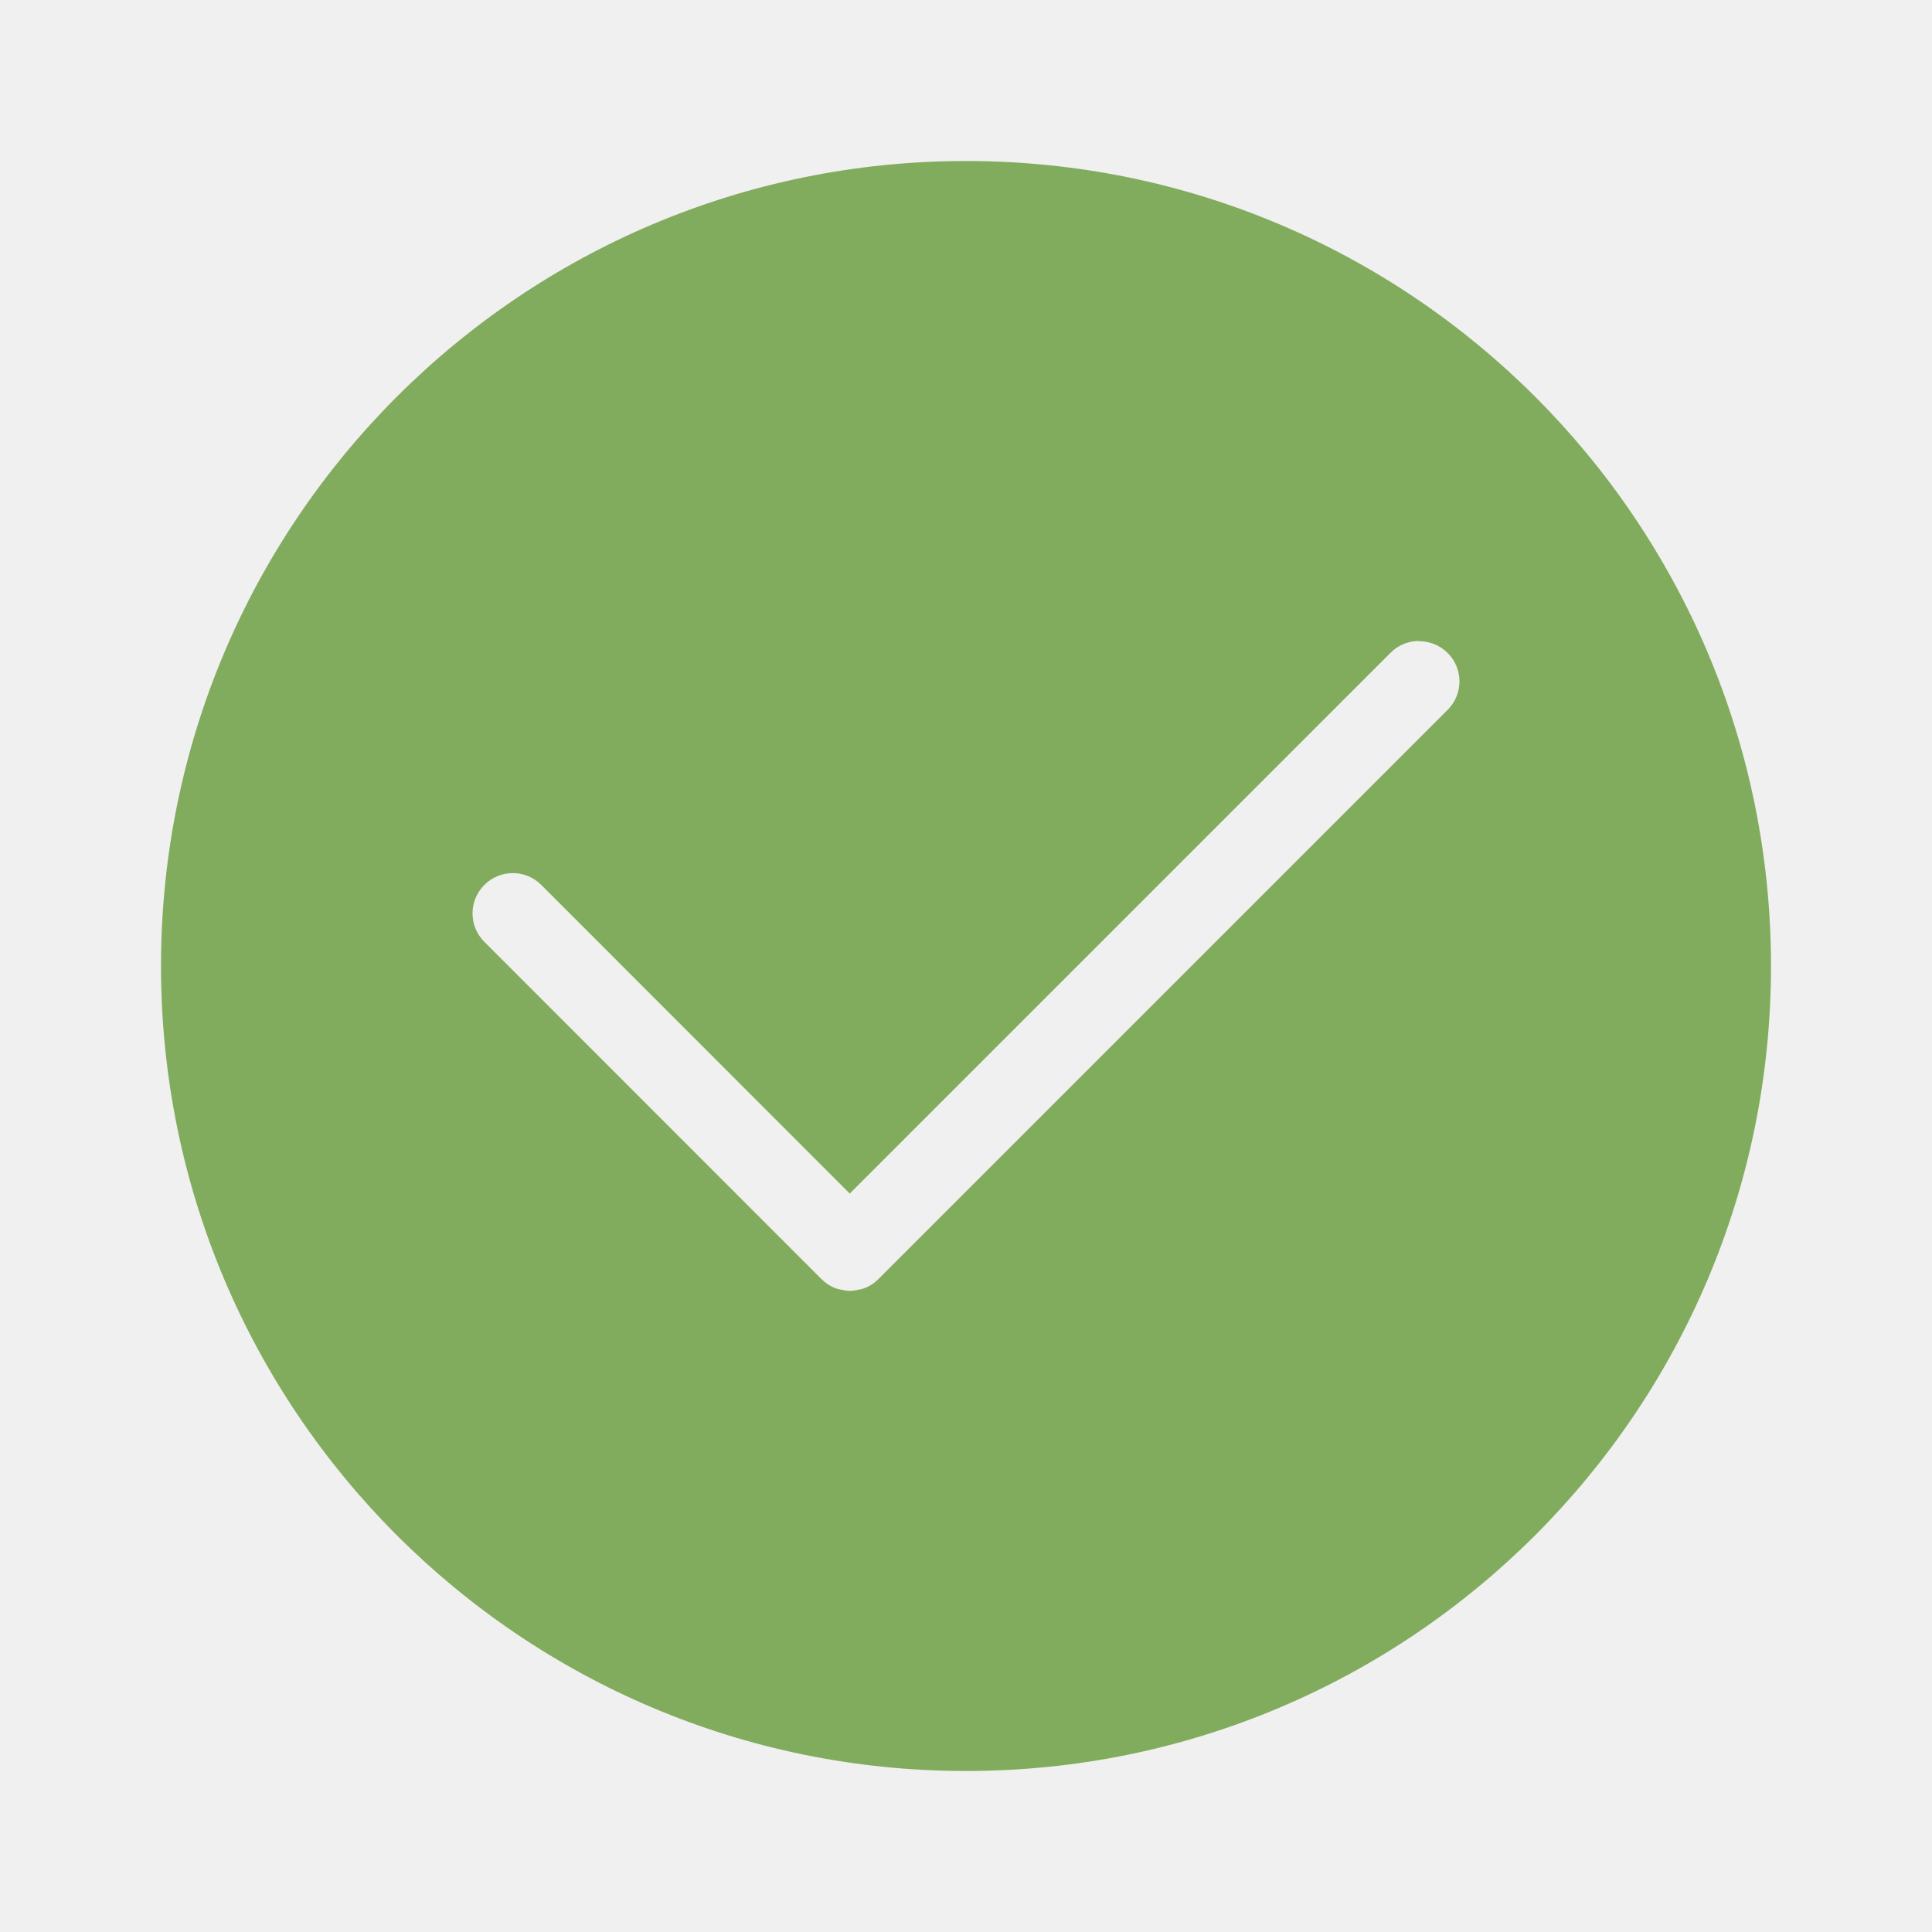
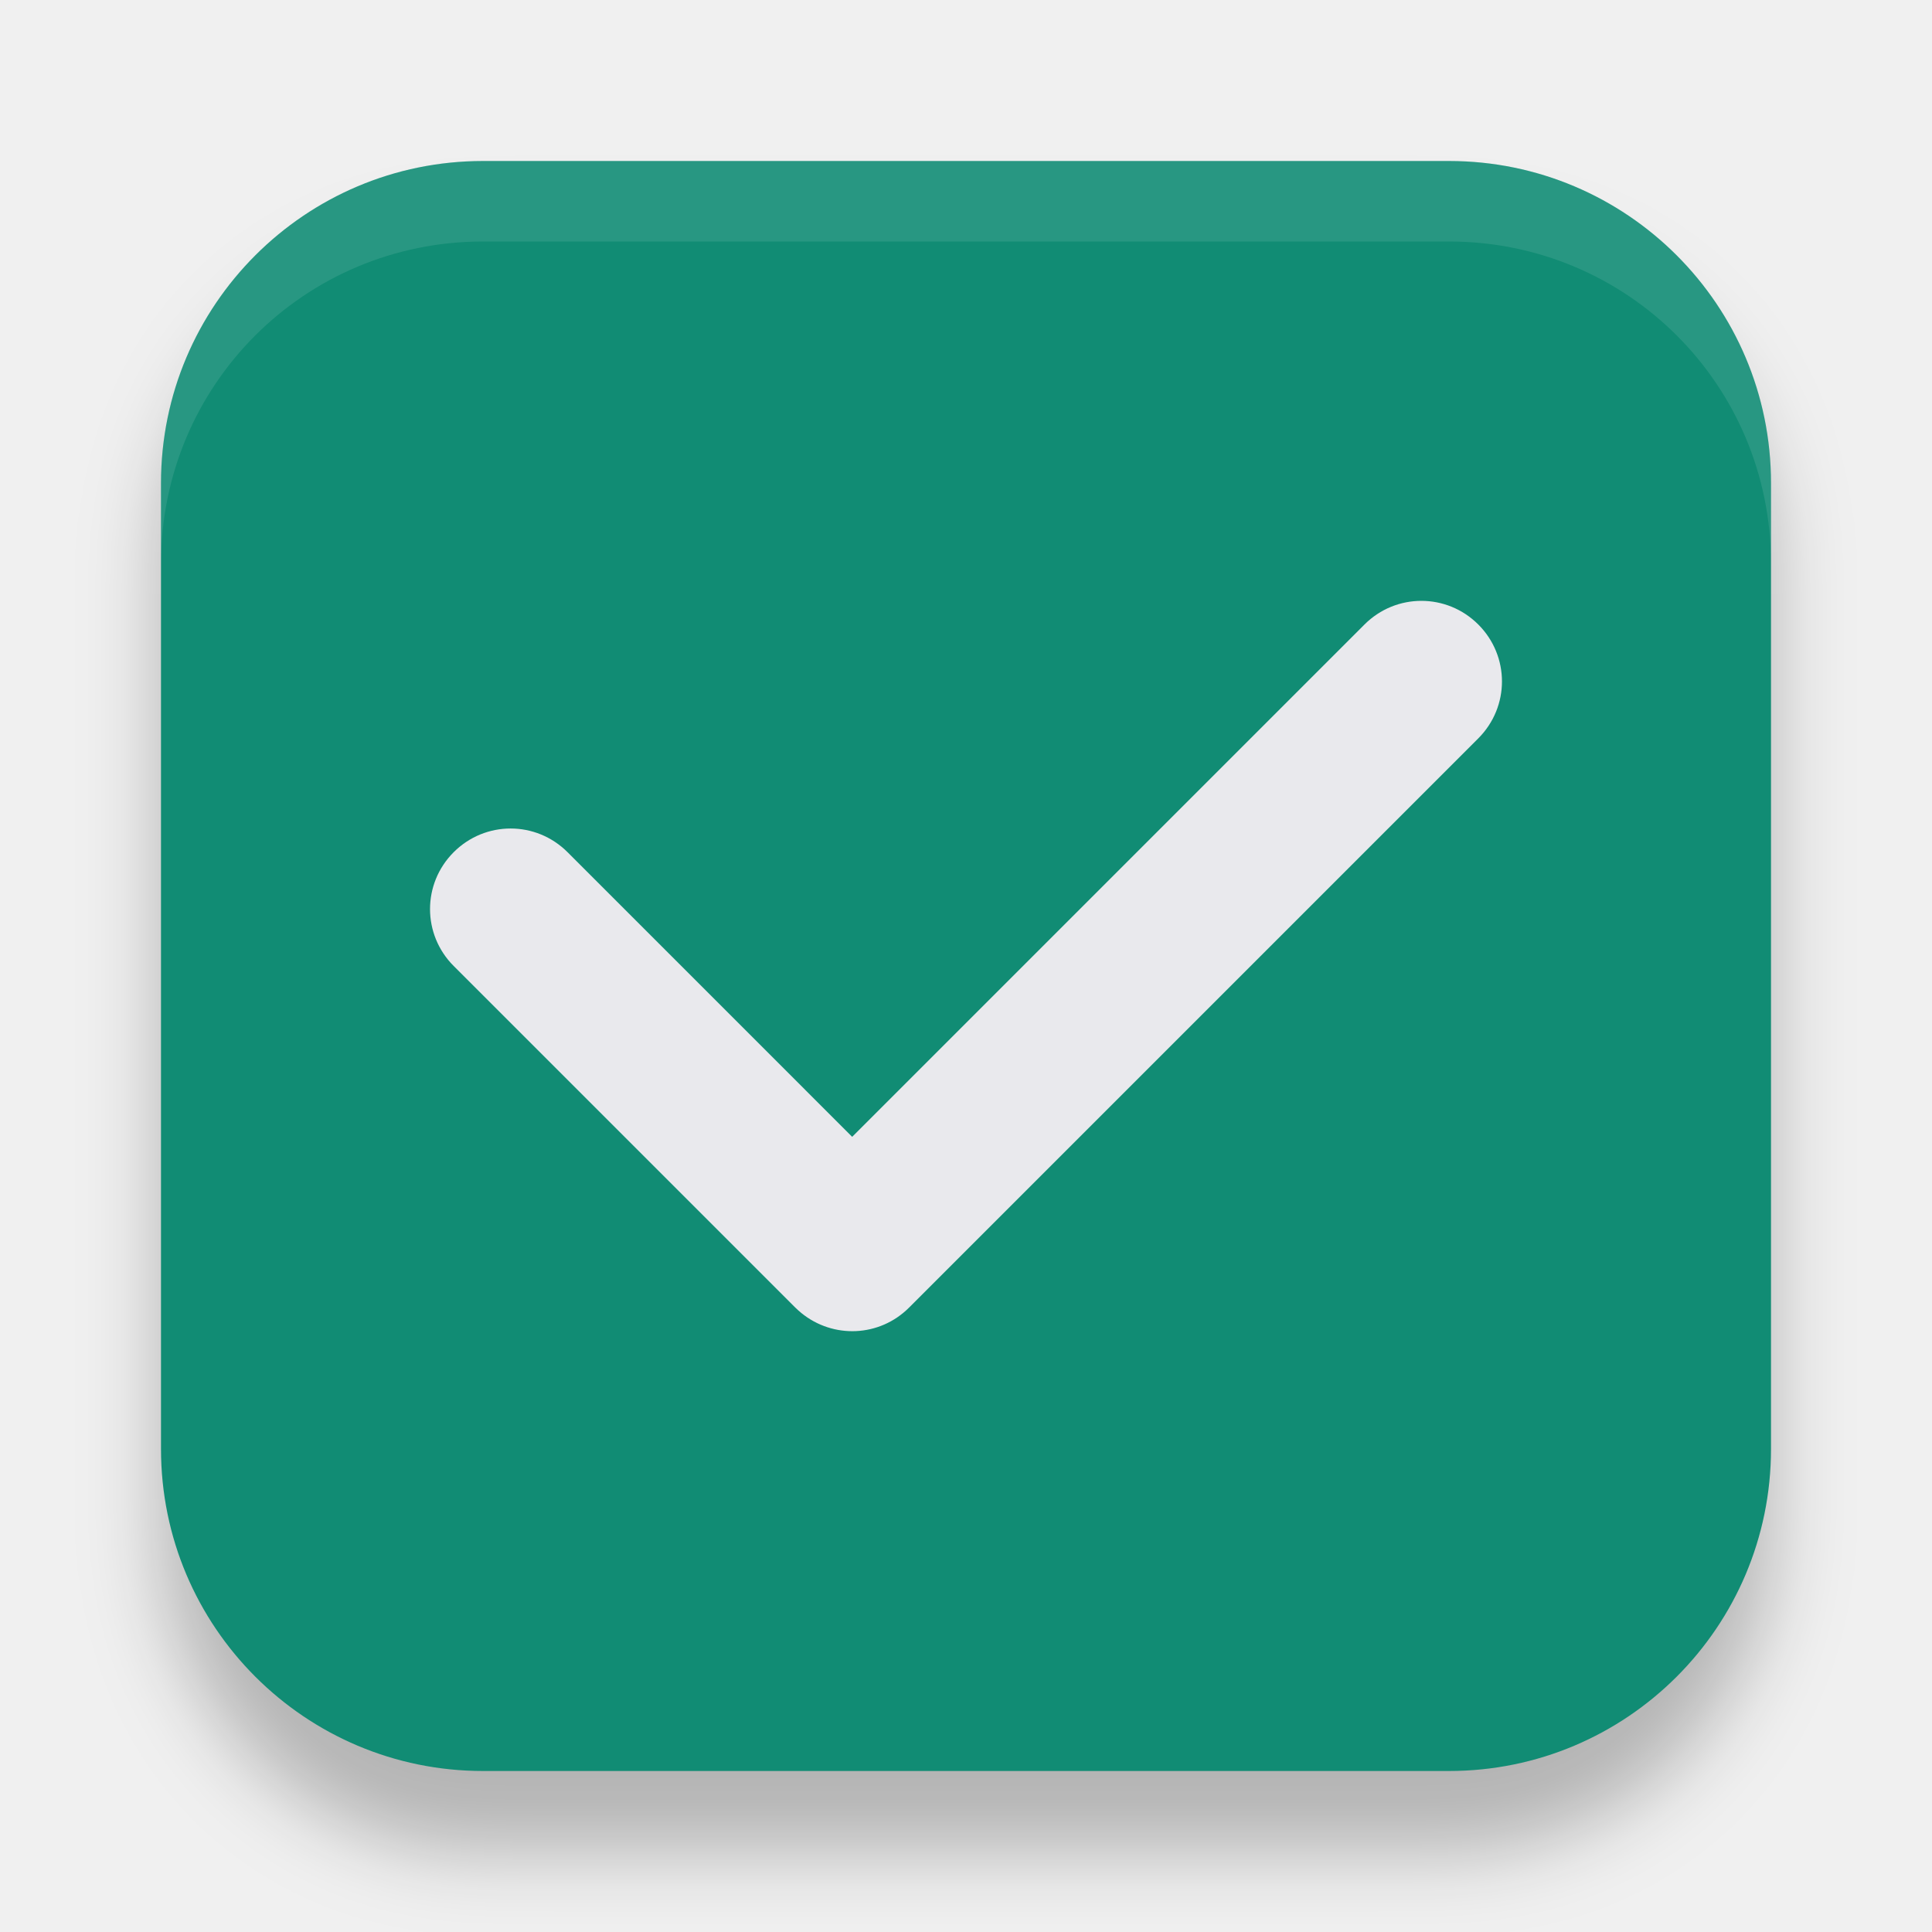
- <svg xmlns="http://www.w3.org/2000/svg" width="24" height="24" version="1.1" viewBox="0 0 24 24">
-   <path d="m12 2a10 10 0 0 0-10 10 10 10 0 0 0 10 10 10 10 0 0 0 10-10 10 10 0 0 0-10-10zm5.629 5.963v0.002c0.128-4e-6 0.256 0.049 0.354 0.146 0.196 0.196 0.196 0.511 0 0.707l-7.072 7.072c-0.024 0.024-0.05 0.046-0.078 0.064-0.028 0.018-0.056 0.033-0.086 0.045-0.03 0.012-0.062 0.019-0.094 0.025-0.031 0.006-0.064 0.012-0.096 0.012-0.032 0-0.062-0.006-0.094-0.012-0.031-0.006-0.064-0.013-0.094-0.025-0.03-0.012-0.058-0.027-0.086-0.045-0.014-0.009-0.028-0.021-0.041-0.031-0.013-0.011-0.027-0.023-0.039-0.035l-4.186-4.188c-0.196-0.196-0.196-0.511 0-0.707 0.196-0.196 0.511-0.196 0.707 0l3.832 3.834 6.719-6.719c0.098-0.098 0.226-0.146 0.354-0.146z" fill="#82ac5d" />
+ <svg xmlns="http://www.w3.org/2000/svg" width="24" height="24" version="1.1" viewBox="0 0 24 24" id="svg439">
+   <defs id="defs443">
+     <filter style="color-interpolation-filters:sRGB" id="filter1446" x="-0.058" y="-0.058" width="1.116" height="1.116">
+       <feGaussianBlur stdDeviation="0.484" id="feGaussianBlur1448" />
+     </filter>
+   </defs>
+   <rect style="opacity:0.25;fill:#000000;fill-opacity:1;stroke-width:2;stroke-linecap:round;stroke-linejoin:round;filter:url(#filter1446)" id="rect890" width="20" height="20" x="2" y="3" rx="4" ry="4" />
+   <rect style="opacity:1;fill:#118c74;fill-opacity:1;stroke-width:2;stroke-linecap:round;stroke-linejoin:round" id="rect616" width="20" height="20" x="2" y="2" rx="4" ry="4" />
+   <path id="rect340" d="m 18.364,7.758 c -0.392,-0.392 -1.022,-0.392 -1.414,0 L 10.586,14.122 7.05,10.586 c -0.392,-0.392 -1.022,-0.392 -1.414,0 -0.392,0.392 -0.392,1.022 0,1.414 l 4.243,4.243 c 0.024,0.024 0.05,0.046 0.076,0.068 0.394,0.321 0.971,0.3 1.338,-0.068 l 7.071,-7.071 c 0.392,-0.392 0.392,-1.022 0,-1.414 z" style="fill:#e9e9ed;fill-opacity:1" />
+   <path id="rect885" style="opacity:0.1;fill:#ffffff;fill-opacity:1;stroke-width:2;stroke-linecap:round;stroke-linejoin:round" d="M 6 2 C 3.784 2 2 3.784 2 6 L 2 7 C 2 4.784 3.784 3 6 3 L 18 3 C 20.216 3 22 4.784 22 7 L 22 6 C 22 3.784 20.216 2 18 2 L 6 2 z " />
</svg>
